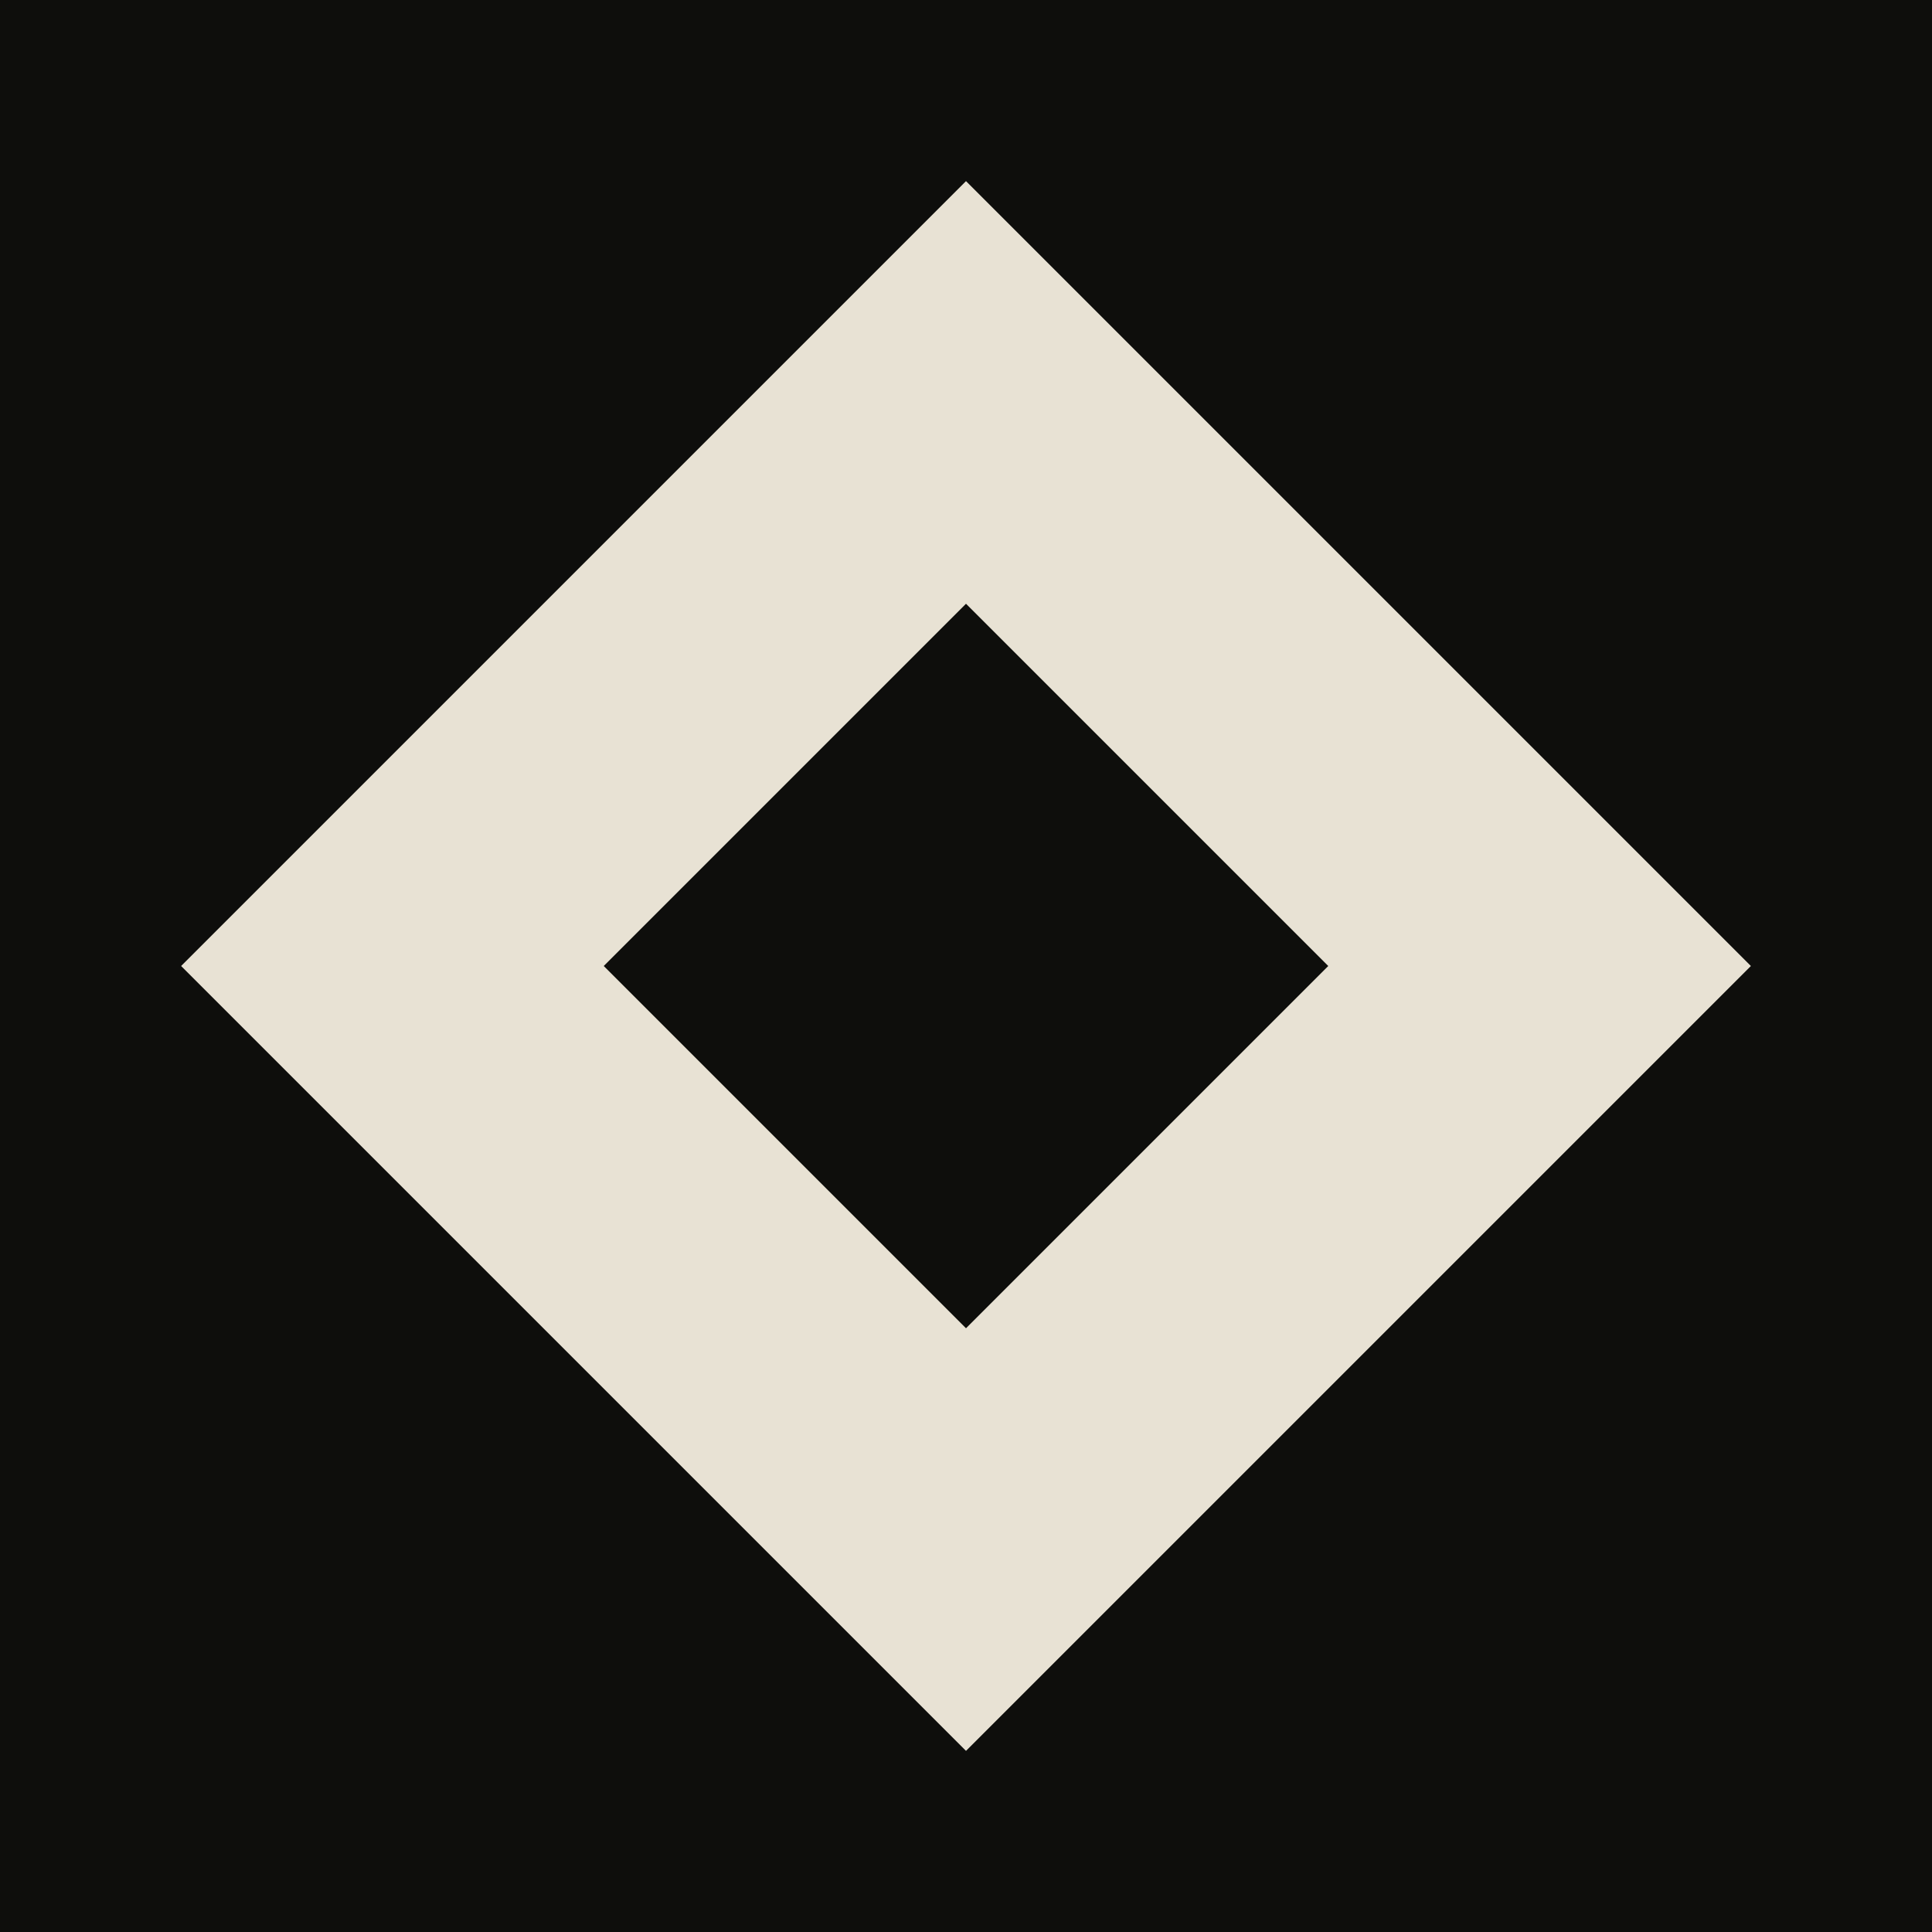
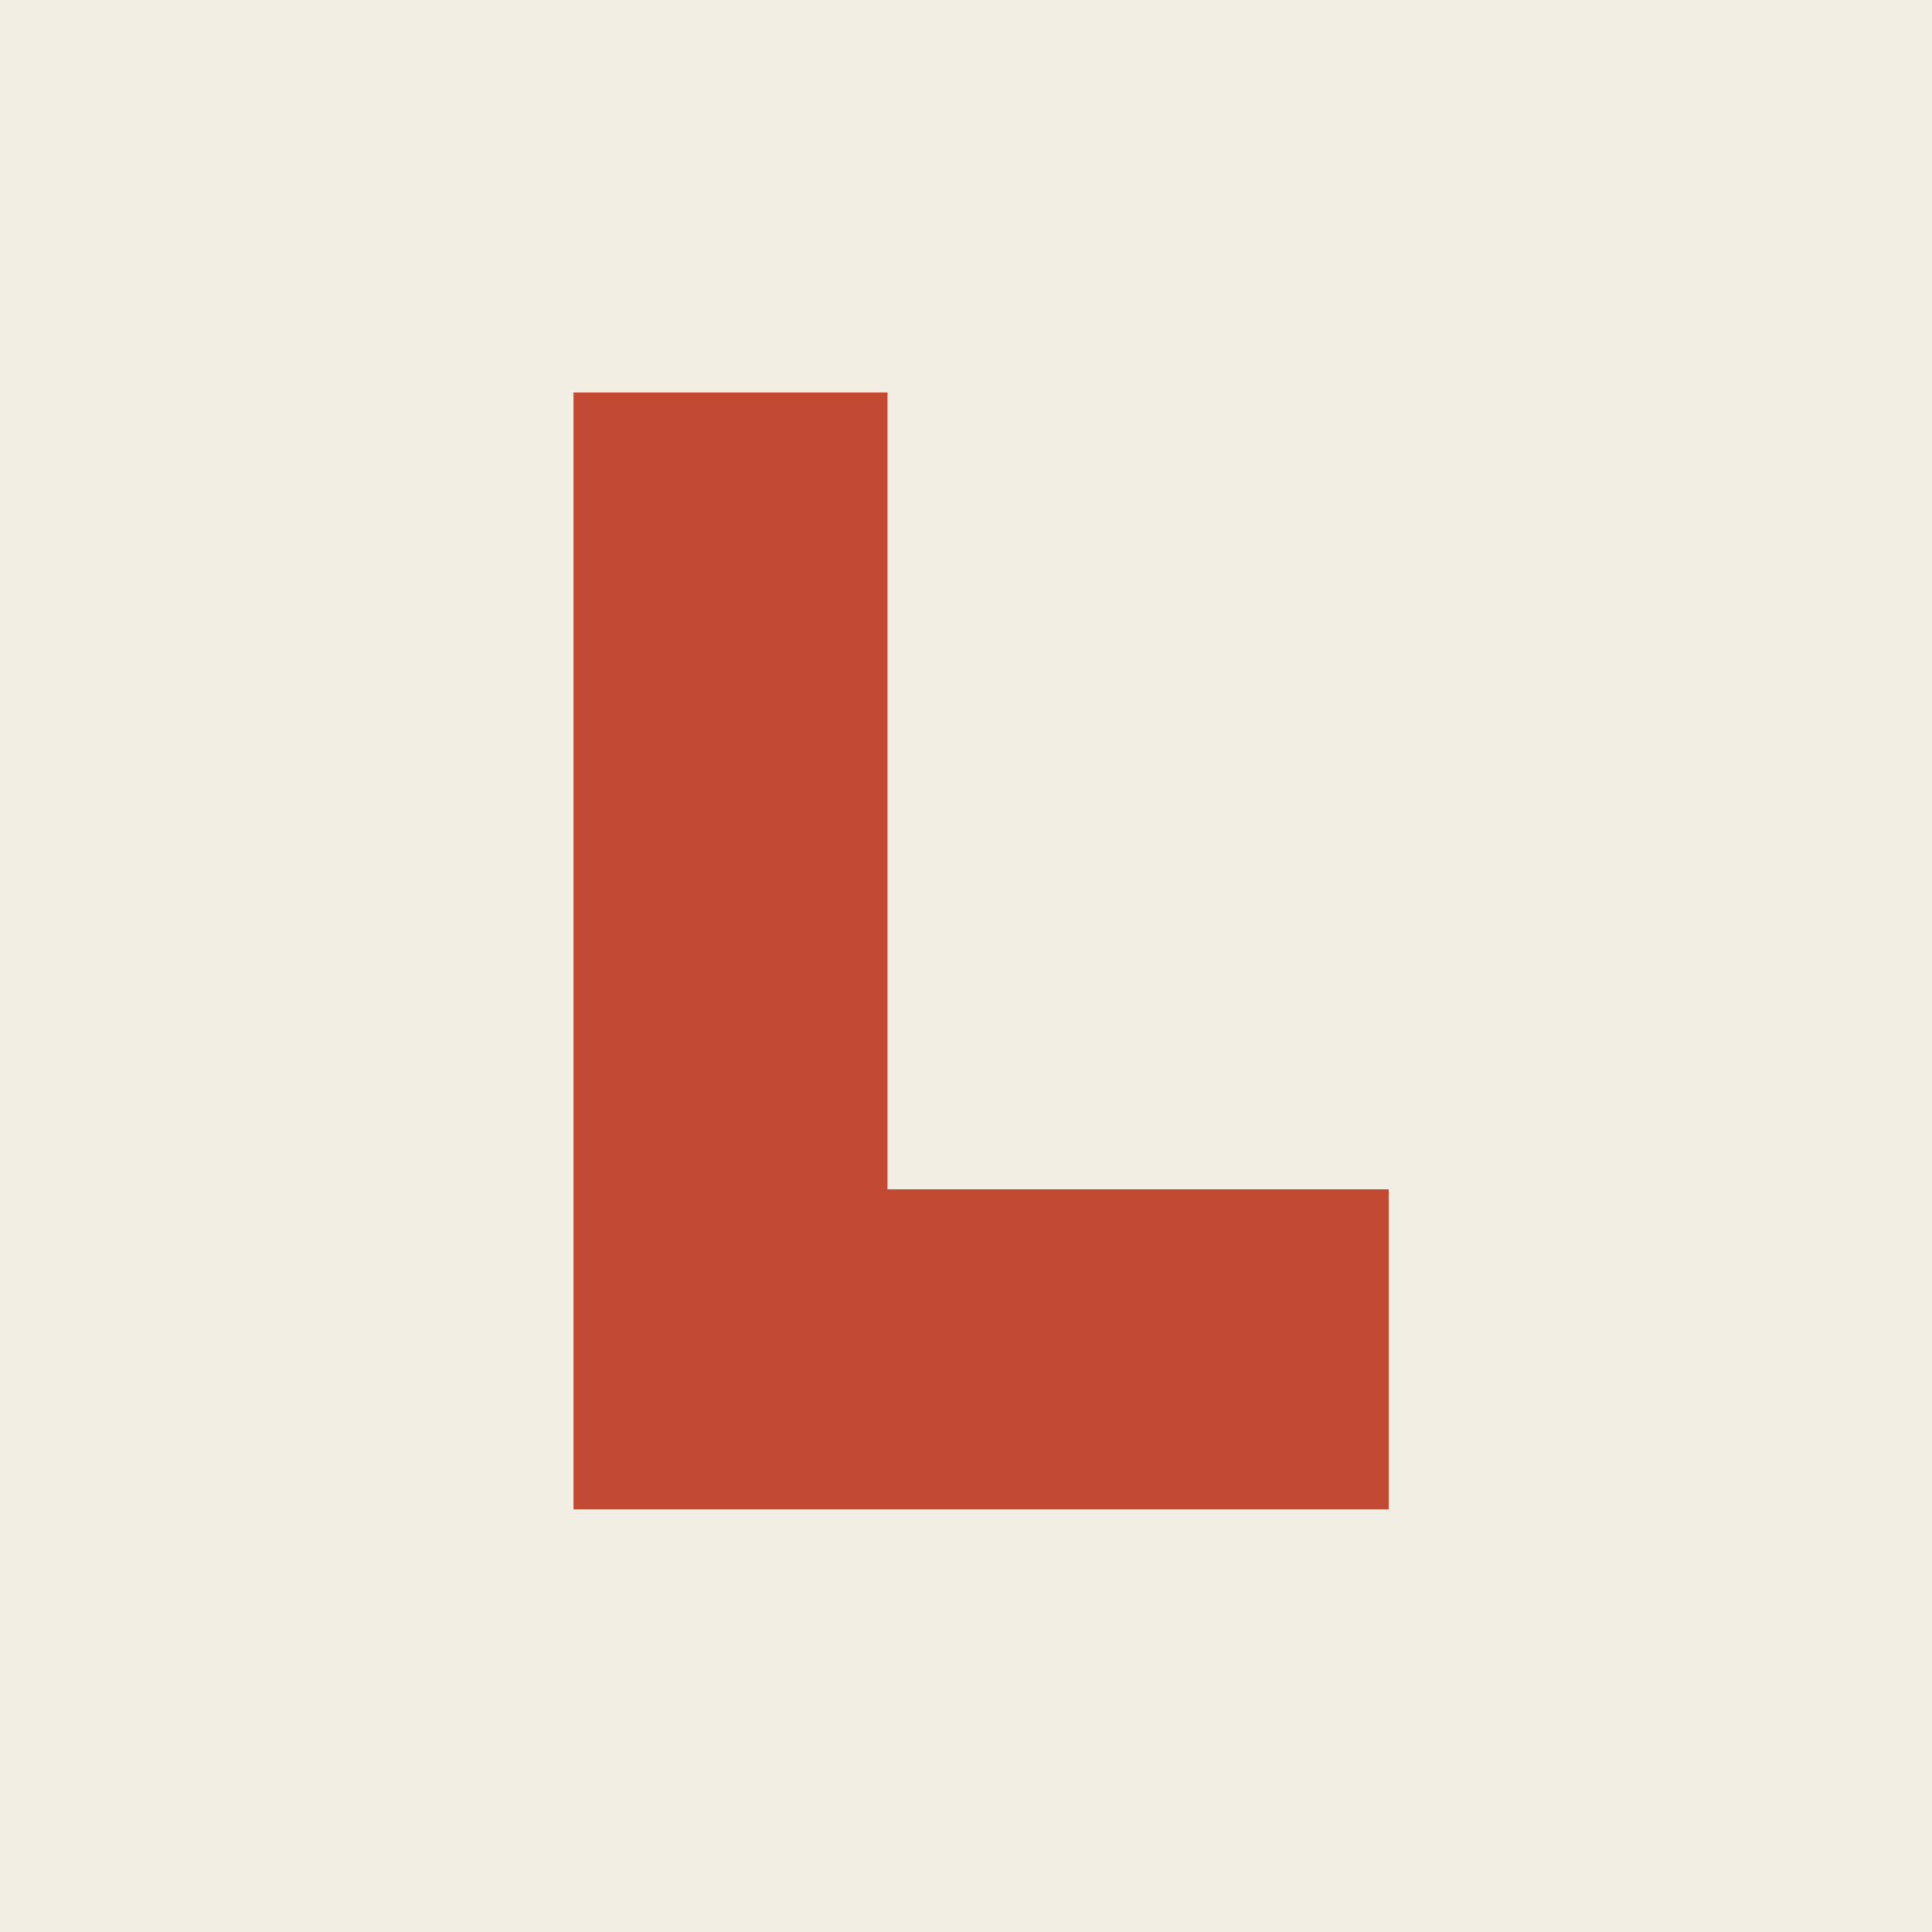
<svg xmlns="http://www.w3.org/2000/svg" viewBox="0 0 32 32" role="img" aria-label="Lockd">
-   <rect width="32" height="32" fill="#0E0E0C" />
-   <path data-brand-mark="diamond-ring" d="M16 3 29 16 16 29 3 16ZM16 10 10 16 16 22 22 16Z" fill="#E8E2D4" fill-rule="evenodd" />
+   <rect width="32" height="32" fill="#F3EEE4" />
+   <path data-brand-mark="stamp-l" d="M9.5 6.5h5.2v13.2H23v5.3H9.5z" fill="#C24A32" />
</svg>
